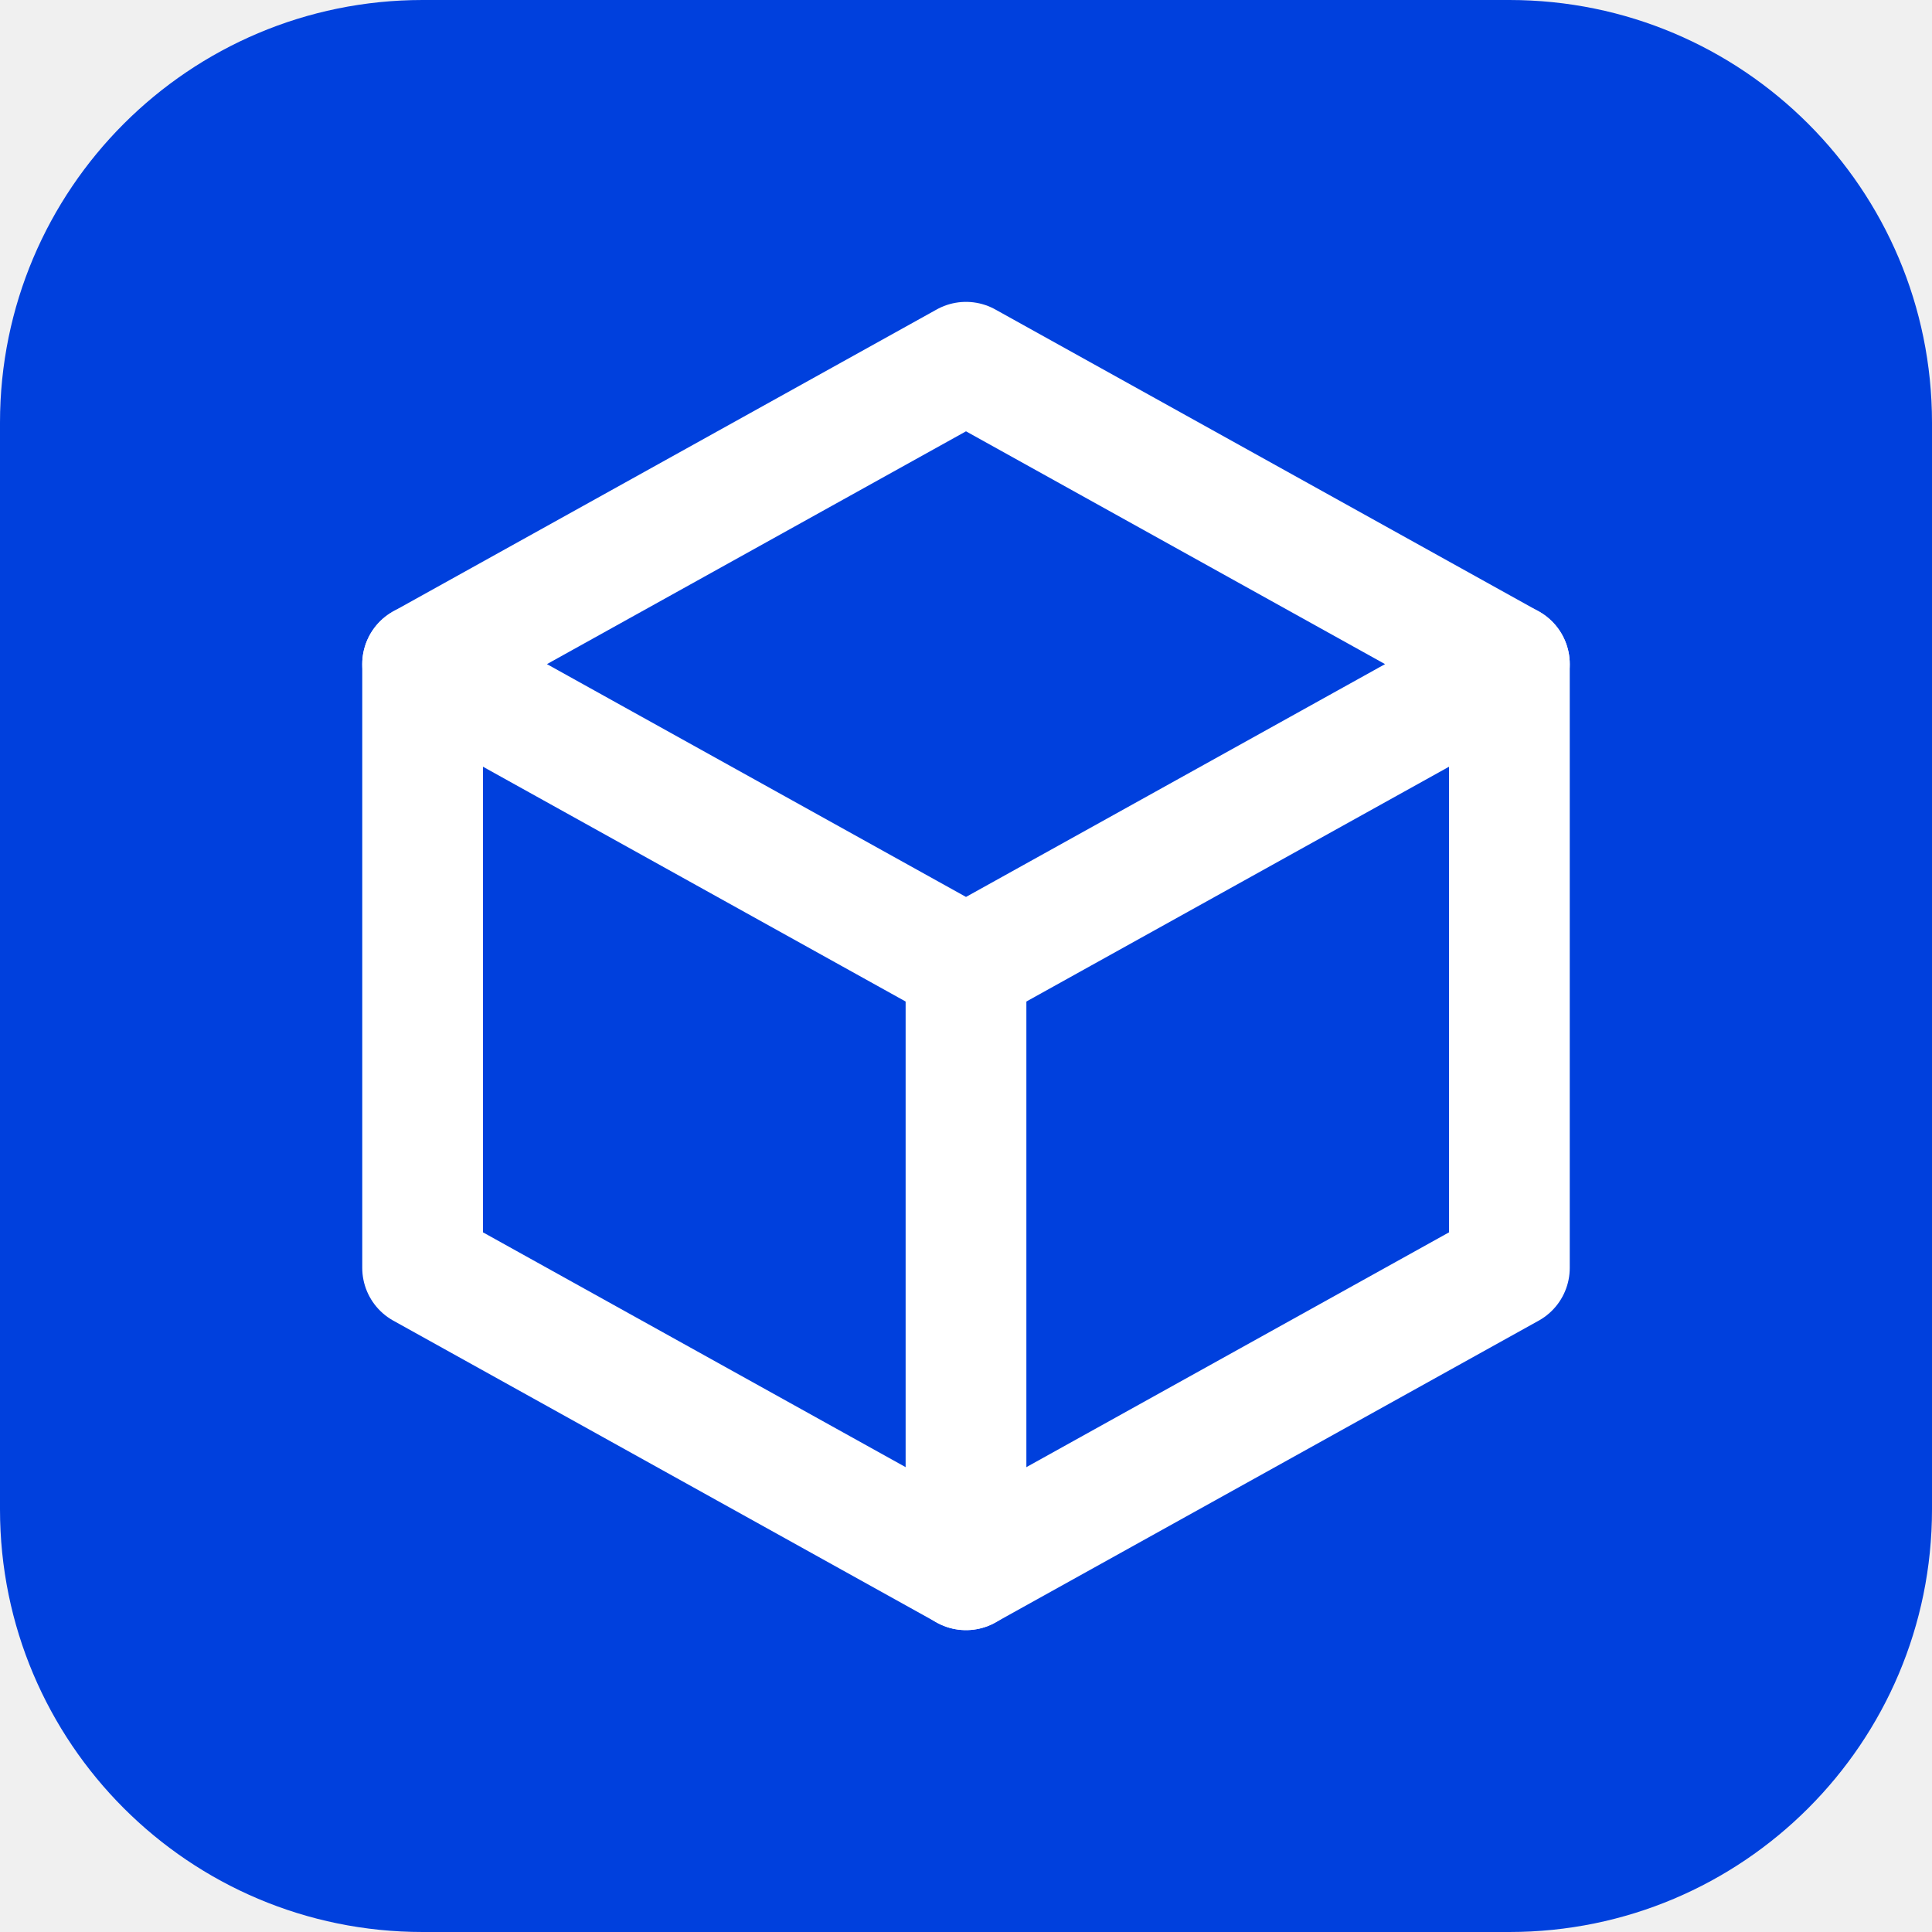
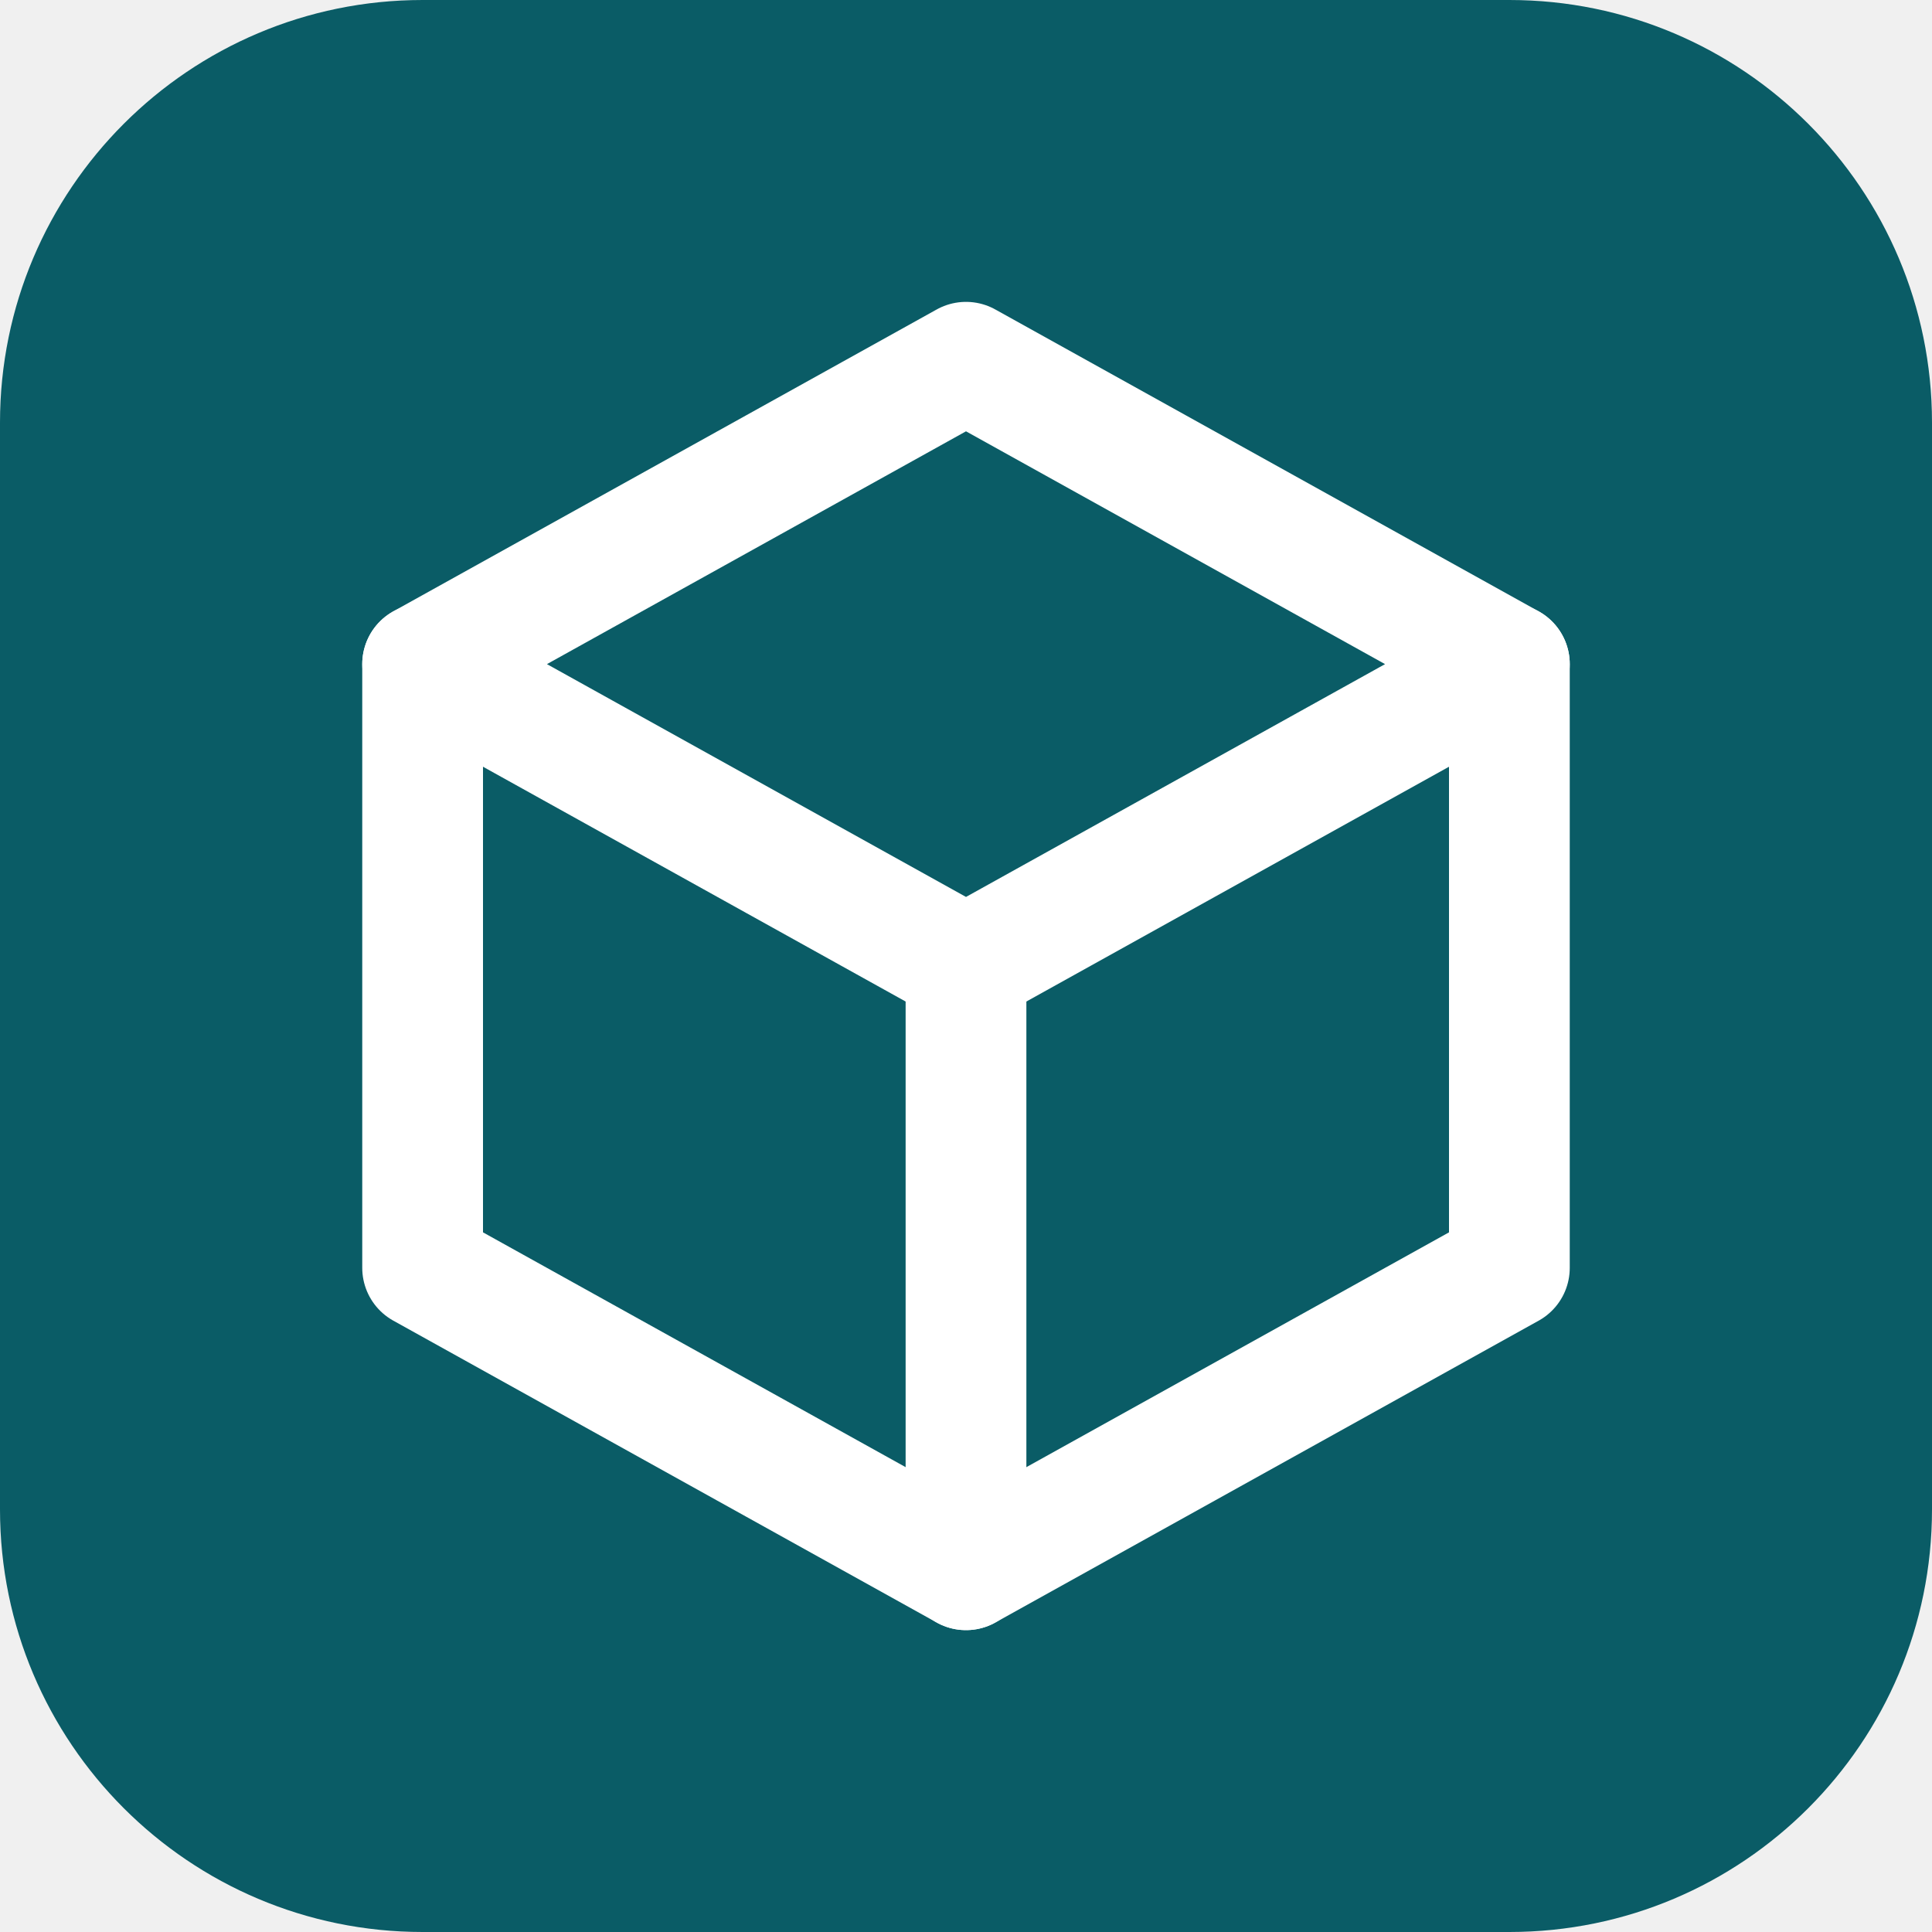
<svg xmlns="http://www.w3.org/2000/svg" viewBox="0 0 64 64">
-   <rect width="64" height="64" rx="14" fill="#0040dd" />
+   <rect width="64" height="64" rx="14" fill="#0a5c66" />
  <g fill="none" stroke="#fff" stroke-width="4" stroke-linecap="round" stroke-linejoin="round">
    <path d="M50 22 32 12 14 22l18 10 18-10z" />
    <path d="M14 22v20l18 10 18-10V22" />
    <path d="M32 32v20" />
  </g>
</svg>
